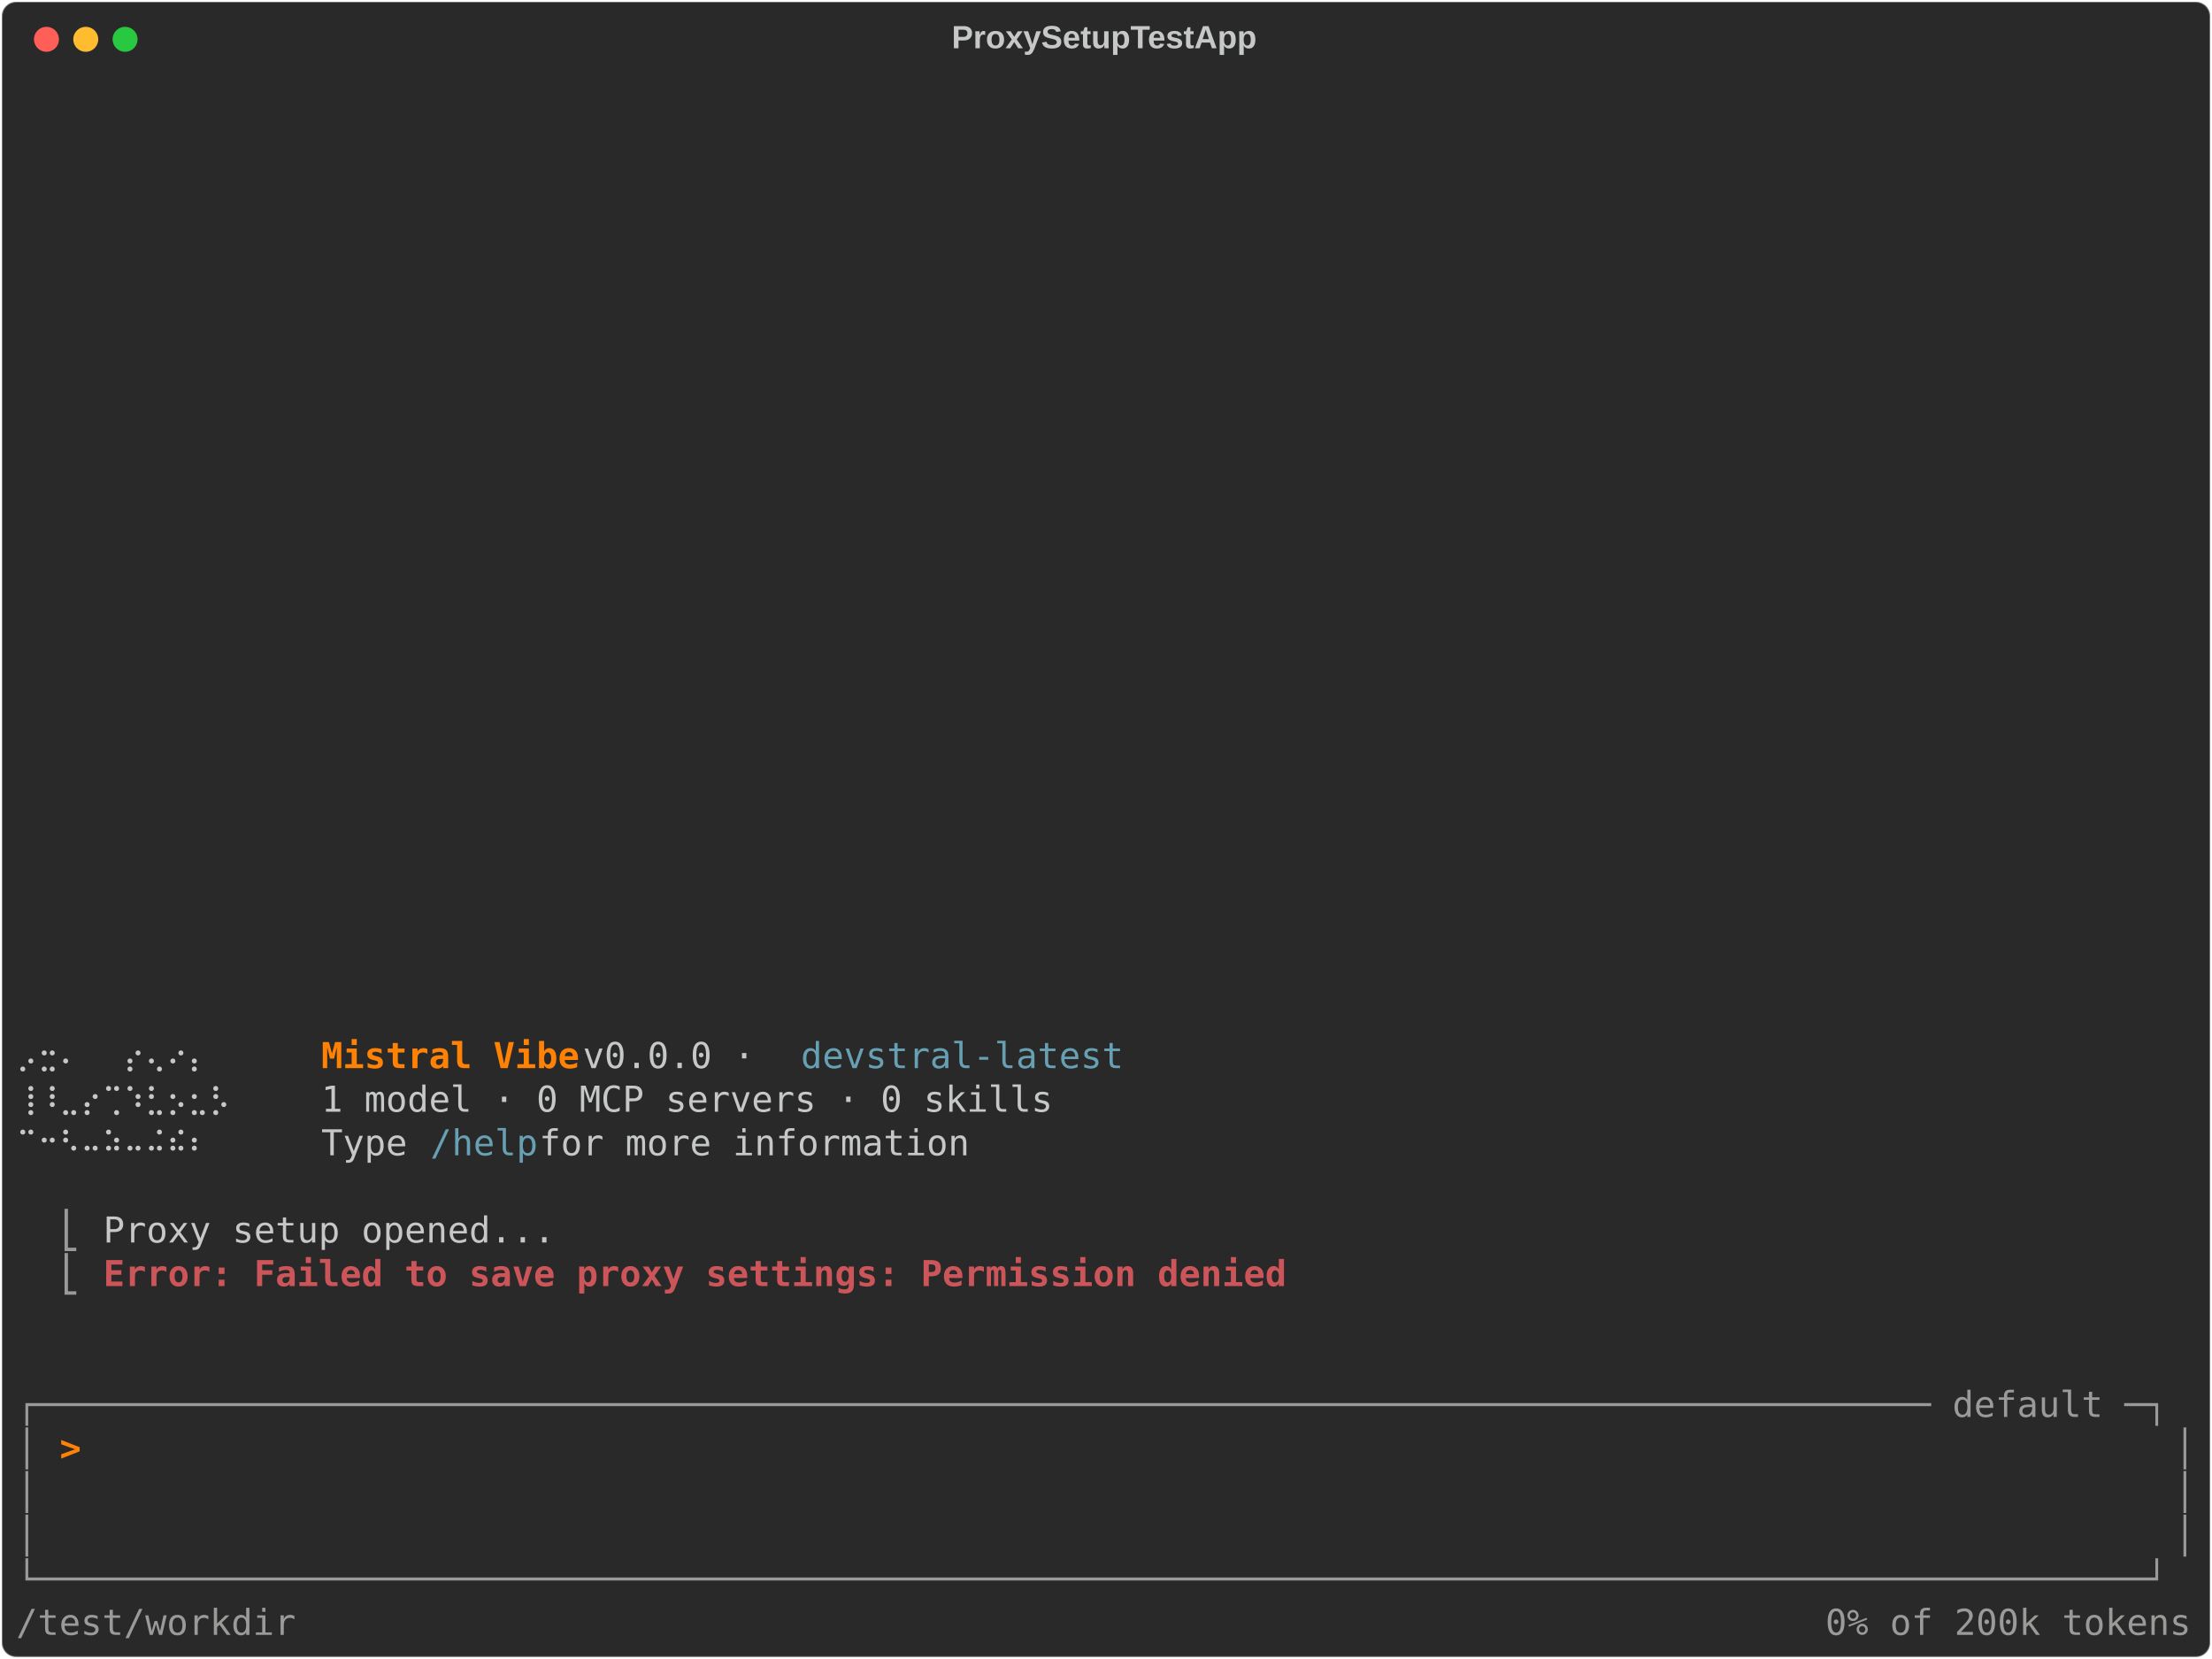
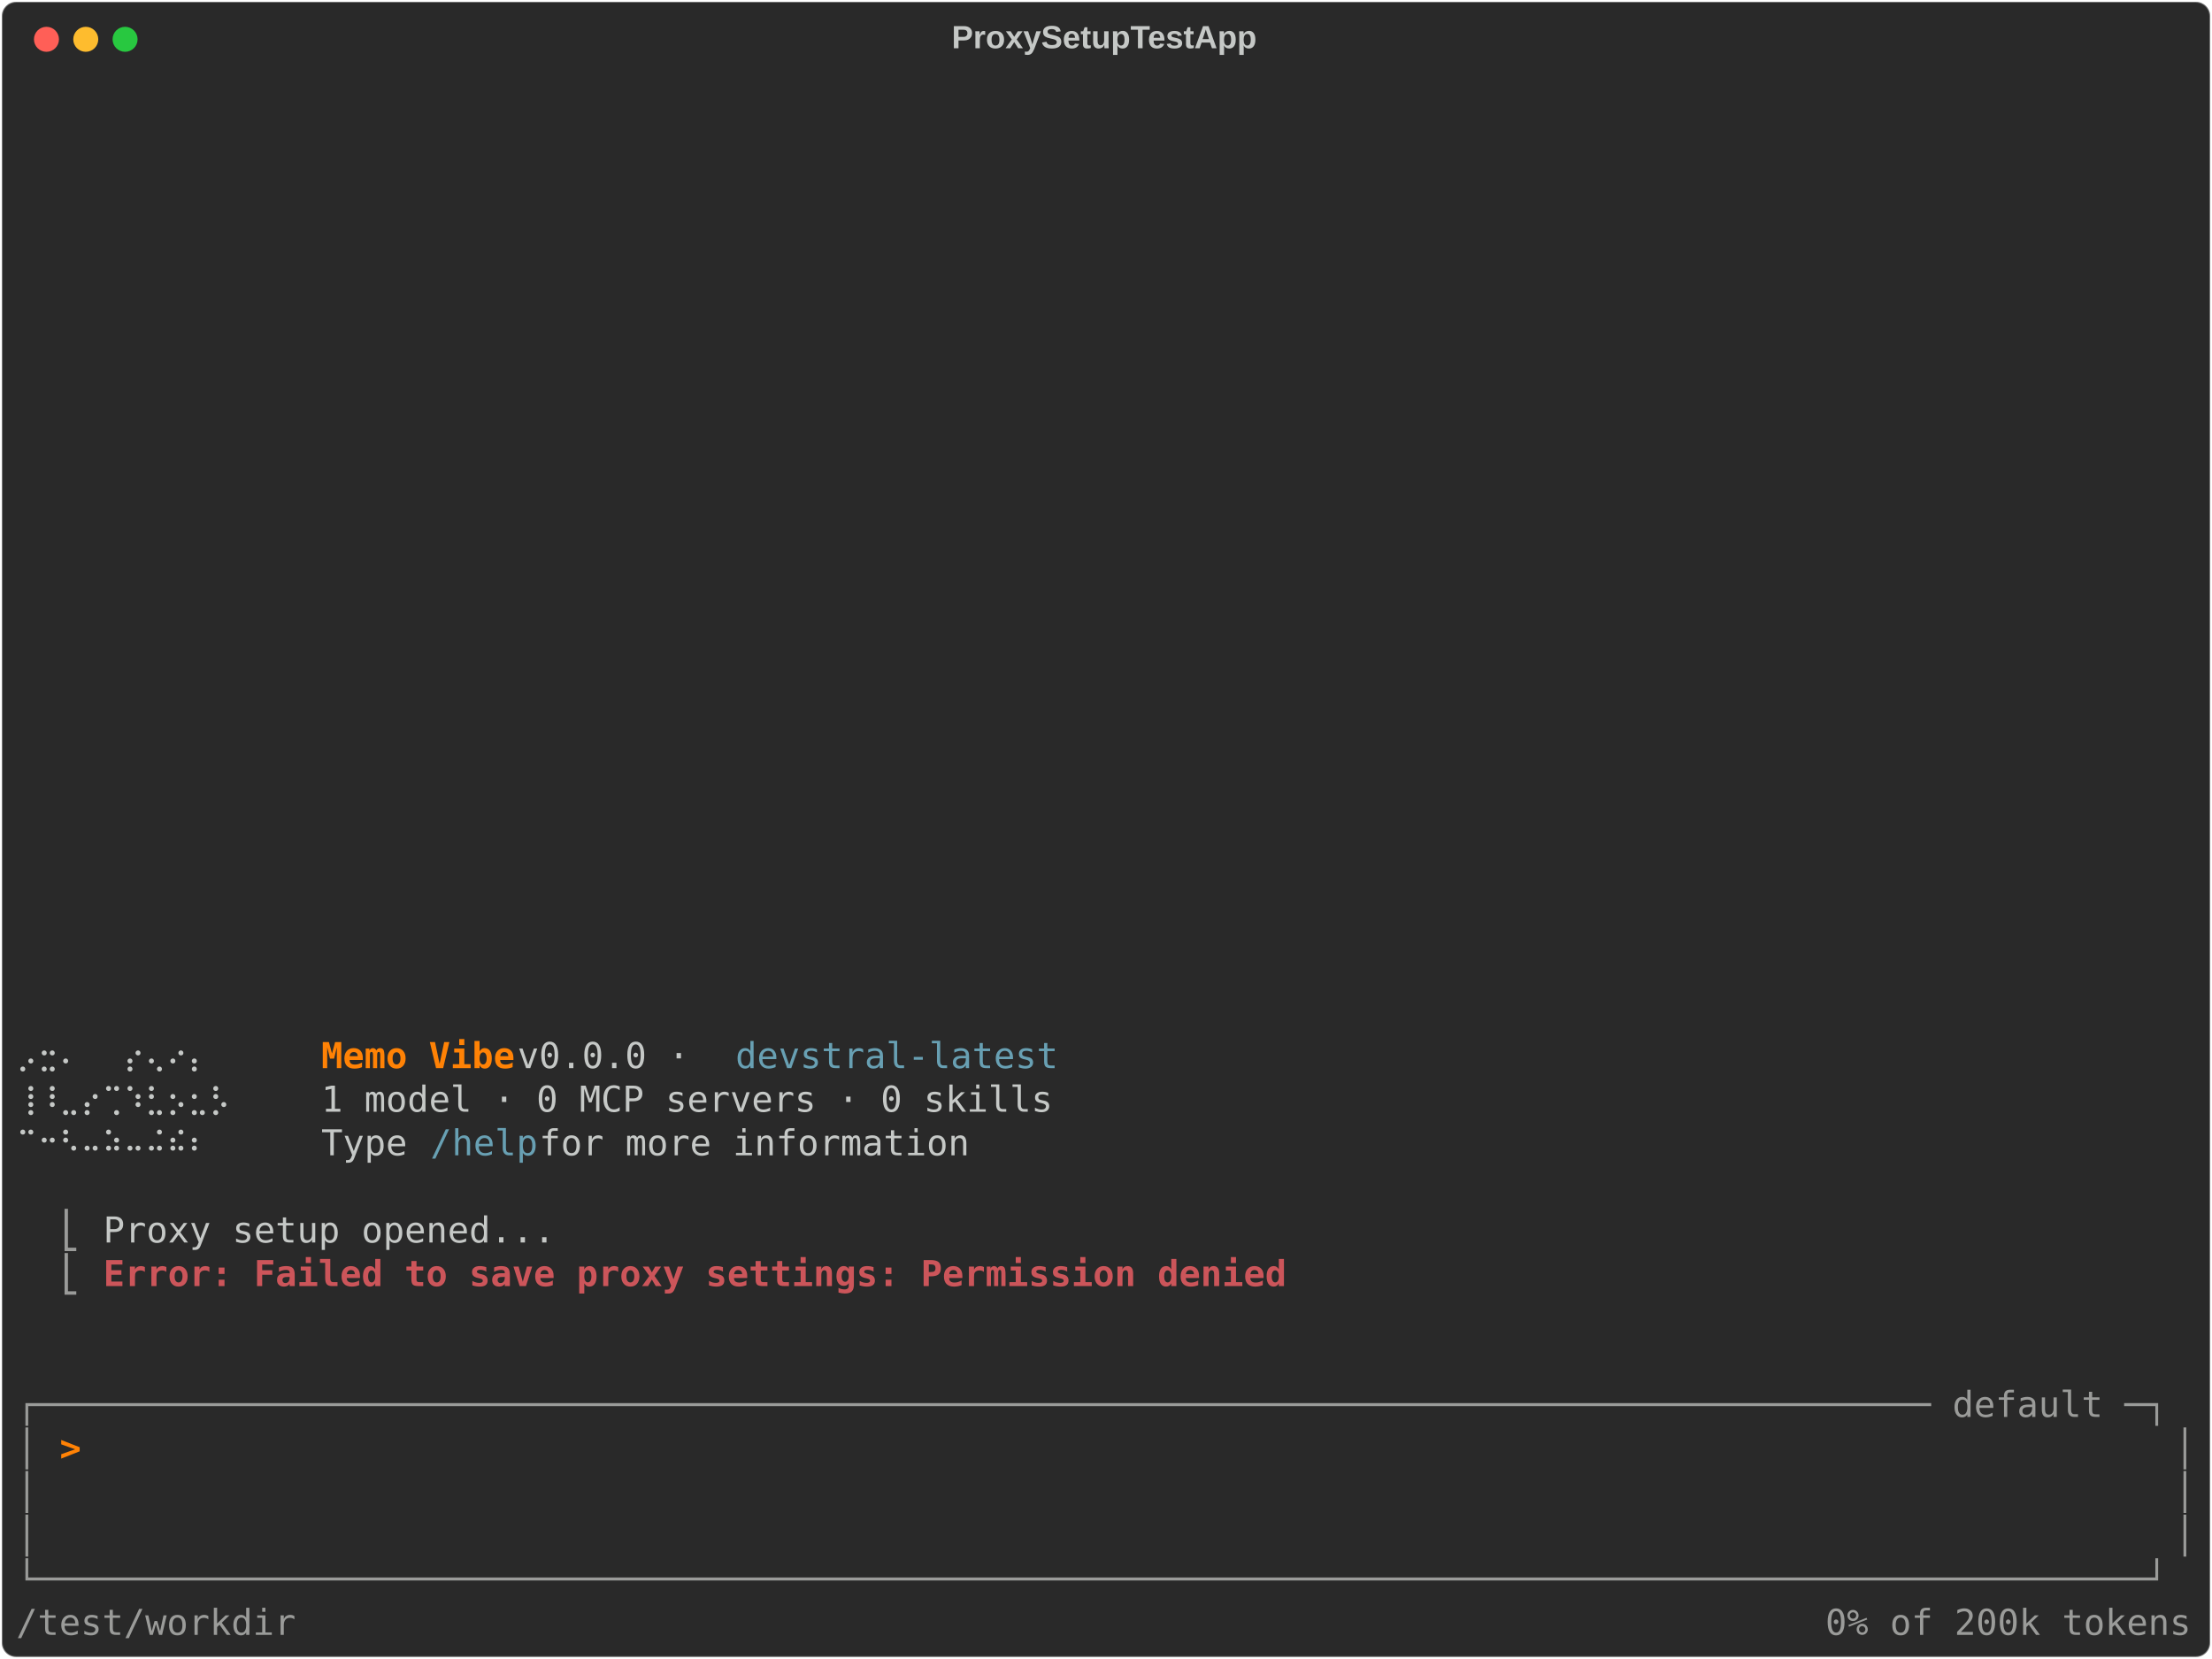
<svg xmlns="http://www.w3.org/2000/svg" class="rich-terminal" viewBox="0 0 1238 928.4">
  <style>

    @font-face {
        font-family: "Fira Code";
        src: local("FiraCode-Regular"),
                url("https://cdnjs.cloudflare.com/ajax/libs/firacode/6.2.0/woff2/FiraCode-Regular.woff2") format("woff2"),
                url("https://cdnjs.cloudflare.com/ajax/libs/firacode/6.2.0/woff/FiraCode-Regular.woff") format("woff");
        font-style: normal;
        font-weight: 400;
    }
    @font-face {
        font-family: "Fira Code";
        src: local("FiraCode-Bold"),
                url("https://cdnjs.cloudflare.com/ajax/libs/firacode/6.2.0/woff2/FiraCode-Bold.woff2") format("woff2"),
                url("https://cdnjs.cloudflare.com/ajax/libs/firacode/6.2.0/woff/FiraCode-Bold.woff") format("woff");
        font-style: bold;
        font-weight: 700;
    }

    .terminal-matrix {
        font-family: Fira Code, monospace;
        font-size: 20px;
        line-height: 24.4px;
        font-variant-east-asian: full-width;
    }

    .terminal-title {
        font-size: 18px;
        font-weight: bold;
        font-family: arial;
    }

    .terminal-r1 { fill: #c5c8c6 }
.terminal-r2 { fill: #ff8205;font-weight: bold }
.terminal-r3 { fill: #68a0b3 }
.terminal-r4 { fill: #9a9b99 }
.terminal-r5 { fill: #cc555a;font-weight: bold }
    </style>
  <defs>
    <clipPath id="terminal-clip-terminal">
      <rect x="0" y="0" width="1219.0" height="877.4" />
    </clipPath>
    <clipPath id="terminal-line-0">
      <rect x="0" y="1.5" width="1220" height="24.65" />
    </clipPath>
    <clipPath id="terminal-line-1">
      <rect x="0" y="25.9" width="1220" height="24.65" />
    </clipPath>
    <clipPath id="terminal-line-2">
      <rect x="0" y="50.3" width="1220" height="24.65" />
    </clipPath>
    <clipPath id="terminal-line-3">
      <rect x="0" y="74.7" width="1220" height="24.65" />
    </clipPath>
    <clipPath id="terminal-line-4">
      <rect x="0" y="99.1" width="1220" height="24.65" />
    </clipPath>
    <clipPath id="terminal-line-5">
      <rect x="0" y="123.5" width="1220" height="24.65" />
    </clipPath>
    <clipPath id="terminal-line-6">
      <rect x="0" y="147.9" width="1220" height="24.65" />
    </clipPath>
    <clipPath id="terminal-line-7">
      <rect x="0" y="172.3" width="1220" height="24.65" />
    </clipPath>
    <clipPath id="terminal-line-8">
      <rect x="0" y="196.7" width="1220" height="24.65" />
    </clipPath>
    <clipPath id="terminal-line-9">
      <rect x="0" y="221.1" width="1220" height="24.65" />
    </clipPath>
    <clipPath id="terminal-line-10">
      <rect x="0" y="245.5" width="1220" height="24.65" />
    </clipPath>
    <clipPath id="terminal-line-11">
      <rect x="0" y="269.9" width="1220" height="24.65" />
    </clipPath>
    <clipPath id="terminal-line-12">
      <rect x="0" y="294.3" width="1220" height="24.65" />
    </clipPath>
    <clipPath id="terminal-line-13">
      <rect x="0" y="318.7" width="1220" height="24.65" />
    </clipPath>
    <clipPath id="terminal-line-14">
      <rect x="0" y="343.1" width="1220" height="24.65" />
    </clipPath>
    <clipPath id="terminal-line-15">
      <rect x="0" y="367.5" width="1220" height="24.65" />
    </clipPath>
    <clipPath id="terminal-line-16">
      <rect x="0" y="391.9" width="1220" height="24.65" />
    </clipPath>
    <clipPath id="terminal-line-17">
      <rect x="0" y="416.3" width="1220" height="24.65" />
    </clipPath>
    <clipPath id="terminal-line-18">
      <rect x="0" y="440.7" width="1220" height="24.65" />
    </clipPath>
    <clipPath id="terminal-line-19">
      <rect x="0" y="465.1" width="1220" height="24.65" />
    </clipPath>
    <clipPath id="terminal-line-20">
      <rect x="0" y="489.5" width="1220" height="24.65" />
    </clipPath>
    <clipPath id="terminal-line-21">
      <rect x="0" y="513.9" width="1220" height="24.65" />
    </clipPath>
    <clipPath id="terminal-line-22">
      <rect x="0" y="538.3" width="1220" height="24.65" />
    </clipPath>
    <clipPath id="terminal-line-23">
      <rect x="0" y="562.7" width="1220" height="24.65" />
    </clipPath>
    <clipPath id="terminal-line-24">
      <rect x="0" y="587.1" width="1220" height="24.65" />
    </clipPath>
    <clipPath id="terminal-line-25">
      <rect x="0" y="611.5" width="1220" height="24.65" />
    </clipPath>
    <clipPath id="terminal-line-26">
      <rect x="0" y="635.9" width="1220" height="24.65" />
    </clipPath>
    <clipPath id="terminal-line-27">
      <rect x="0" y="660.3" width="1220" height="24.65" />
    </clipPath>
    <clipPath id="terminal-line-28">
      <rect x="0" y="684.7" width="1220" height="24.65" />
    </clipPath>
    <clipPath id="terminal-line-29">
      <rect x="0" y="709.1" width="1220" height="24.65" />
    </clipPath>
    <clipPath id="terminal-line-30">
      <rect x="0" y="733.5" width="1220" height="24.65" />
    </clipPath>
    <clipPath id="terminal-line-31">
      <rect x="0" y="757.9" width="1220" height="24.65" />
    </clipPath>
    <clipPath id="terminal-line-32">
      <rect x="0" y="782.3" width="1220" height="24.65" />
    </clipPath>
    <clipPath id="terminal-line-33">
      <rect x="0" y="806.7" width="1220" height="24.65" />
    </clipPath>
    <clipPath id="terminal-line-34">
      <rect x="0" y="831.1" width="1220" height="24.65" />
    </clipPath>
  </defs>
  <rect fill="#292929" stroke="rgba(255,255,255,0.35)" stroke-width="1" x="1" y="1" width="1236" height="926.4" rx="8" />
  <text class="terminal-title" fill="#c5c8c6" text-anchor="middle" x="618" y="27">ProxySetupTestApp</text>
  <g transform="translate(26,22)">
    <circle cx="0" cy="0" r="7" fill="#ff5f57" />
    <circle cx="22" cy="0" r="7" fill="#febc2e" />
    <circle cx="44" cy="0" r="7" fill="#28c840" />
  </g>
  <g transform="translate(9, 41)" clip-path="url(#terminal-clip-terminal)">
    <g class="terminal-matrix">
      <text class="terminal-r1" x="1220" y="20" textLength="12.2" clip-path="url(#terminal-line-0)">
</text>
      <text class="terminal-r1" x="1220" y="44.4" textLength="12.2" clip-path="url(#terminal-line-1)">
</text>
      <text class="terminal-r1" x="1220" y="68.8" textLength="12.2" clip-path="url(#terminal-line-2)">
</text>
      <text class="terminal-r1" x="1220" y="93.2" textLength="12.2" clip-path="url(#terminal-line-3)">
</text>
      <text class="terminal-r1" x="1220" y="117.6" textLength="12.2" clip-path="url(#terminal-line-4)">
</text>
      <text class="terminal-r1" x="1220" y="142" textLength="12.2" clip-path="url(#terminal-line-5)">
</text>
      <text class="terminal-r1" x="1220" y="166.4" textLength="12.2" clip-path="url(#terminal-line-6)">
</text>
      <text class="terminal-r1" x="1220" y="190.8" textLength="12.2" clip-path="url(#terminal-line-7)">
</text>
      <text class="terminal-r1" x="1220" y="215.2" textLength="12.2" clip-path="url(#terminal-line-8)">
</text>
      <text class="terminal-r1" x="1220" y="239.6" textLength="12.2" clip-path="url(#terminal-line-9)">
</text>
      <text class="terminal-r1" x="1220" y="264" textLength="12.2" clip-path="url(#terminal-line-10)">
</text>
      <text class="terminal-r1" x="1220" y="288.4" textLength="12.2" clip-path="url(#terminal-line-11)">
</text>
      <text class="terminal-r1" x="1220" y="312.8" textLength="12.2" clip-path="url(#terminal-line-12)">
</text>
      <text class="terminal-r1" x="1220" y="337.2" textLength="12.2" clip-path="url(#terminal-line-13)">
</text>
      <text class="terminal-r1" x="1220" y="361.6" textLength="12.2" clip-path="url(#terminal-line-14)">
</text>
      <text class="terminal-r1" x="1220" y="386" textLength="12.2" clip-path="url(#terminal-line-15)">
</text>
      <text class="terminal-r1" x="1220" y="410.4" textLength="12.2" clip-path="url(#terminal-line-16)">
</text>
      <text class="terminal-r1" x="1220" y="434.8" textLength="12.2" clip-path="url(#terminal-line-17)">
</text>
      <text class="terminal-r1" x="1220" y="459.2" textLength="12.2" clip-path="url(#terminal-line-18)">
</text>
      <text class="terminal-r1" x="1220" y="483.6" textLength="12.2" clip-path="url(#terminal-line-19)">
</text>
      <text class="terminal-r1" x="1220" y="508" textLength="12.2" clip-path="url(#terminal-line-20)">
</text>
      <text class="terminal-r1" x="1220" y="532.4" textLength="12.2" clip-path="url(#terminal-line-21)">
</text>
      <text class="terminal-r1" x="0" y="556.8" textLength="134.2" clip-path="url(#terminal-line-22)">  ⡠⣒⠄  ⡔⢄⠔⡄</text>
-       <text class="terminal-r2" x="170.8" y="556.8" textLength="146.4" clip-path="url(#terminal-line-22)">Mistral Vibe</text>
-       <text class="terminal-r1" x="317.2" y="556.8" textLength="122" clip-path="url(#terminal-line-22)"> v0.0.0 · </text>
-       <text class="terminal-r3" x="439.2" y="556.8" textLength="183" clip-path="url(#terminal-line-22)">devstral-latest</text>
+       <text class="terminal-r2" x="170.8" y="556.8" textLength="109.8" clip-path="url(#terminal-line-22)">Memo Vibe</text>
+       <text class="terminal-r1" x="280.6" y="556.8" textLength="122" clip-path="url(#terminal-line-22)"> v0.0.0 · </text>
+       <text class="terminal-r3" x="402.6" y="556.8" textLength="183" clip-path="url(#terminal-line-22)">devstral-latest</text>
      <text class="terminal-r1" x="1220" y="556.8" textLength="12.2" clip-path="url(#terminal-line-22)">
</text>
      <text class="terminal-r1" x="0" y="581.2" textLength="134.2" clip-path="url(#terminal-line-23)"> ⢸⠸⣀⡔⢉⠱⣃⡢⣂⡣</text>
      <text class="terminal-r1" x="170.8" y="581.2" textLength="414.8" clip-path="url(#terminal-line-23)">1 model · 0 MCP servers · 0 skills</text>
      <text class="terminal-r1" x="1220" y="581.2" textLength="12.2" clip-path="url(#terminal-line-23)">
</text>
      <text class="terminal-r1" x="0" y="605.6" textLength="134.2" clip-path="url(#terminal-line-24)">  ⠉⠒⠣⠤⠵⠤⠬⠮⠆</text>
      <text class="terminal-r1" x="170.8" y="605.6" textLength="61" clip-path="url(#terminal-line-24)">Type </text>
      <text class="terminal-r3" x="231.8" y="605.6" textLength="61" clip-path="url(#terminal-line-24)">/help</text>
      <text class="terminal-r1" x="292.8" y="605.6" textLength="256.2" clip-path="url(#terminal-line-24)"> for more information</text>
      <text class="terminal-r1" x="1220" y="605.6" textLength="12.2" clip-path="url(#terminal-line-24)">
</text>
      <text class="terminal-r1" x="1220" y="630" textLength="12.2" clip-path="url(#terminal-line-25)">
</text>
      <text class="terminal-r4" x="24.4" y="654.4" textLength="12.2" clip-path="url(#terminal-line-26)">⎣</text>
      <text class="terminal-r1" x="48.8" y="654.4" textLength="256.2" clip-path="url(#terminal-line-26)">Proxy setup opened...</text>
      <text class="terminal-r1" x="1220" y="654.4" textLength="12.2" clip-path="url(#terminal-line-26)">
</text>
      <text class="terminal-r4" x="24.4" y="678.8" textLength="12.2" clip-path="url(#terminal-line-27)">⎣</text>
      <text class="terminal-r5" x="48.8" y="678.8" textLength="671" clip-path="url(#terminal-line-27)">Error: Failed to save proxy settings: Permission denied</text>
      <text class="terminal-r1" x="1220" y="678.8" textLength="12.2" clip-path="url(#terminal-line-27)">
</text>
      <text class="terminal-r1" x="1220" y="703.2" textLength="12.2" clip-path="url(#terminal-line-28)">
</text>
      <text class="terminal-r1" x="1220" y="727.6" textLength="12.2" clip-path="url(#terminal-line-29)">
</text>
      <text class="terminal-r4" x="0" y="752" textLength="1220" clip-path="url(#terminal-line-30)">┌──────────────────────────────────────────────────────────────────────────────────────── default ─┐</text>
      <text class="terminal-r1" x="1220" y="752" textLength="12.2" clip-path="url(#terminal-line-30)">
</text>
      <text class="terminal-r4" x="0" y="776.4" textLength="12.2" clip-path="url(#terminal-line-31)">│</text>
      <text class="terminal-r2" x="24.4" y="776.4" textLength="12.2" clip-path="url(#terminal-line-31)">&gt;</text>
      <text class="terminal-r4" x="1207.8" y="776.4" textLength="12.2" clip-path="url(#terminal-line-31)">│</text>
      <text class="terminal-r1" x="1220" y="776.4" textLength="12.2" clip-path="url(#terminal-line-31)">
</text>
      <text class="terminal-r4" x="0" y="800.8" textLength="12.2" clip-path="url(#terminal-line-32)">│</text>
      <text class="terminal-r4" x="1207.8" y="800.8" textLength="12.2" clip-path="url(#terminal-line-32)">│</text>
      <text class="terminal-r1" x="1220" y="800.8" textLength="12.2" clip-path="url(#terminal-line-32)">
</text>
      <text class="terminal-r4" x="0" y="825.2" textLength="12.2" clip-path="url(#terminal-line-33)">│</text>
      <text class="terminal-r4" x="1207.8" y="825.2" textLength="12.2" clip-path="url(#terminal-line-33)">│</text>
      <text class="terminal-r1" x="1220" y="825.2" textLength="12.2" clip-path="url(#terminal-line-33)">
</text>
      <text class="terminal-r4" x="0" y="849.6" textLength="1220" clip-path="url(#terminal-line-34)">└──────────────────────────────────────────────────────────────────────────────────────────────────┘</text>
      <text class="terminal-r1" x="1220" y="849.6" textLength="12.2" clip-path="url(#terminal-line-34)">
</text>
      <text class="terminal-r4" x="0" y="874" textLength="158.6" clip-path="url(#terminal-line-35)">/test/workdir</text>
      <text class="terminal-r4" x="1012.6" y="874" textLength="207.4" clip-path="url(#terminal-line-35)">0% of 200k tokens</text>
    </g>
  </g>
</svg>
